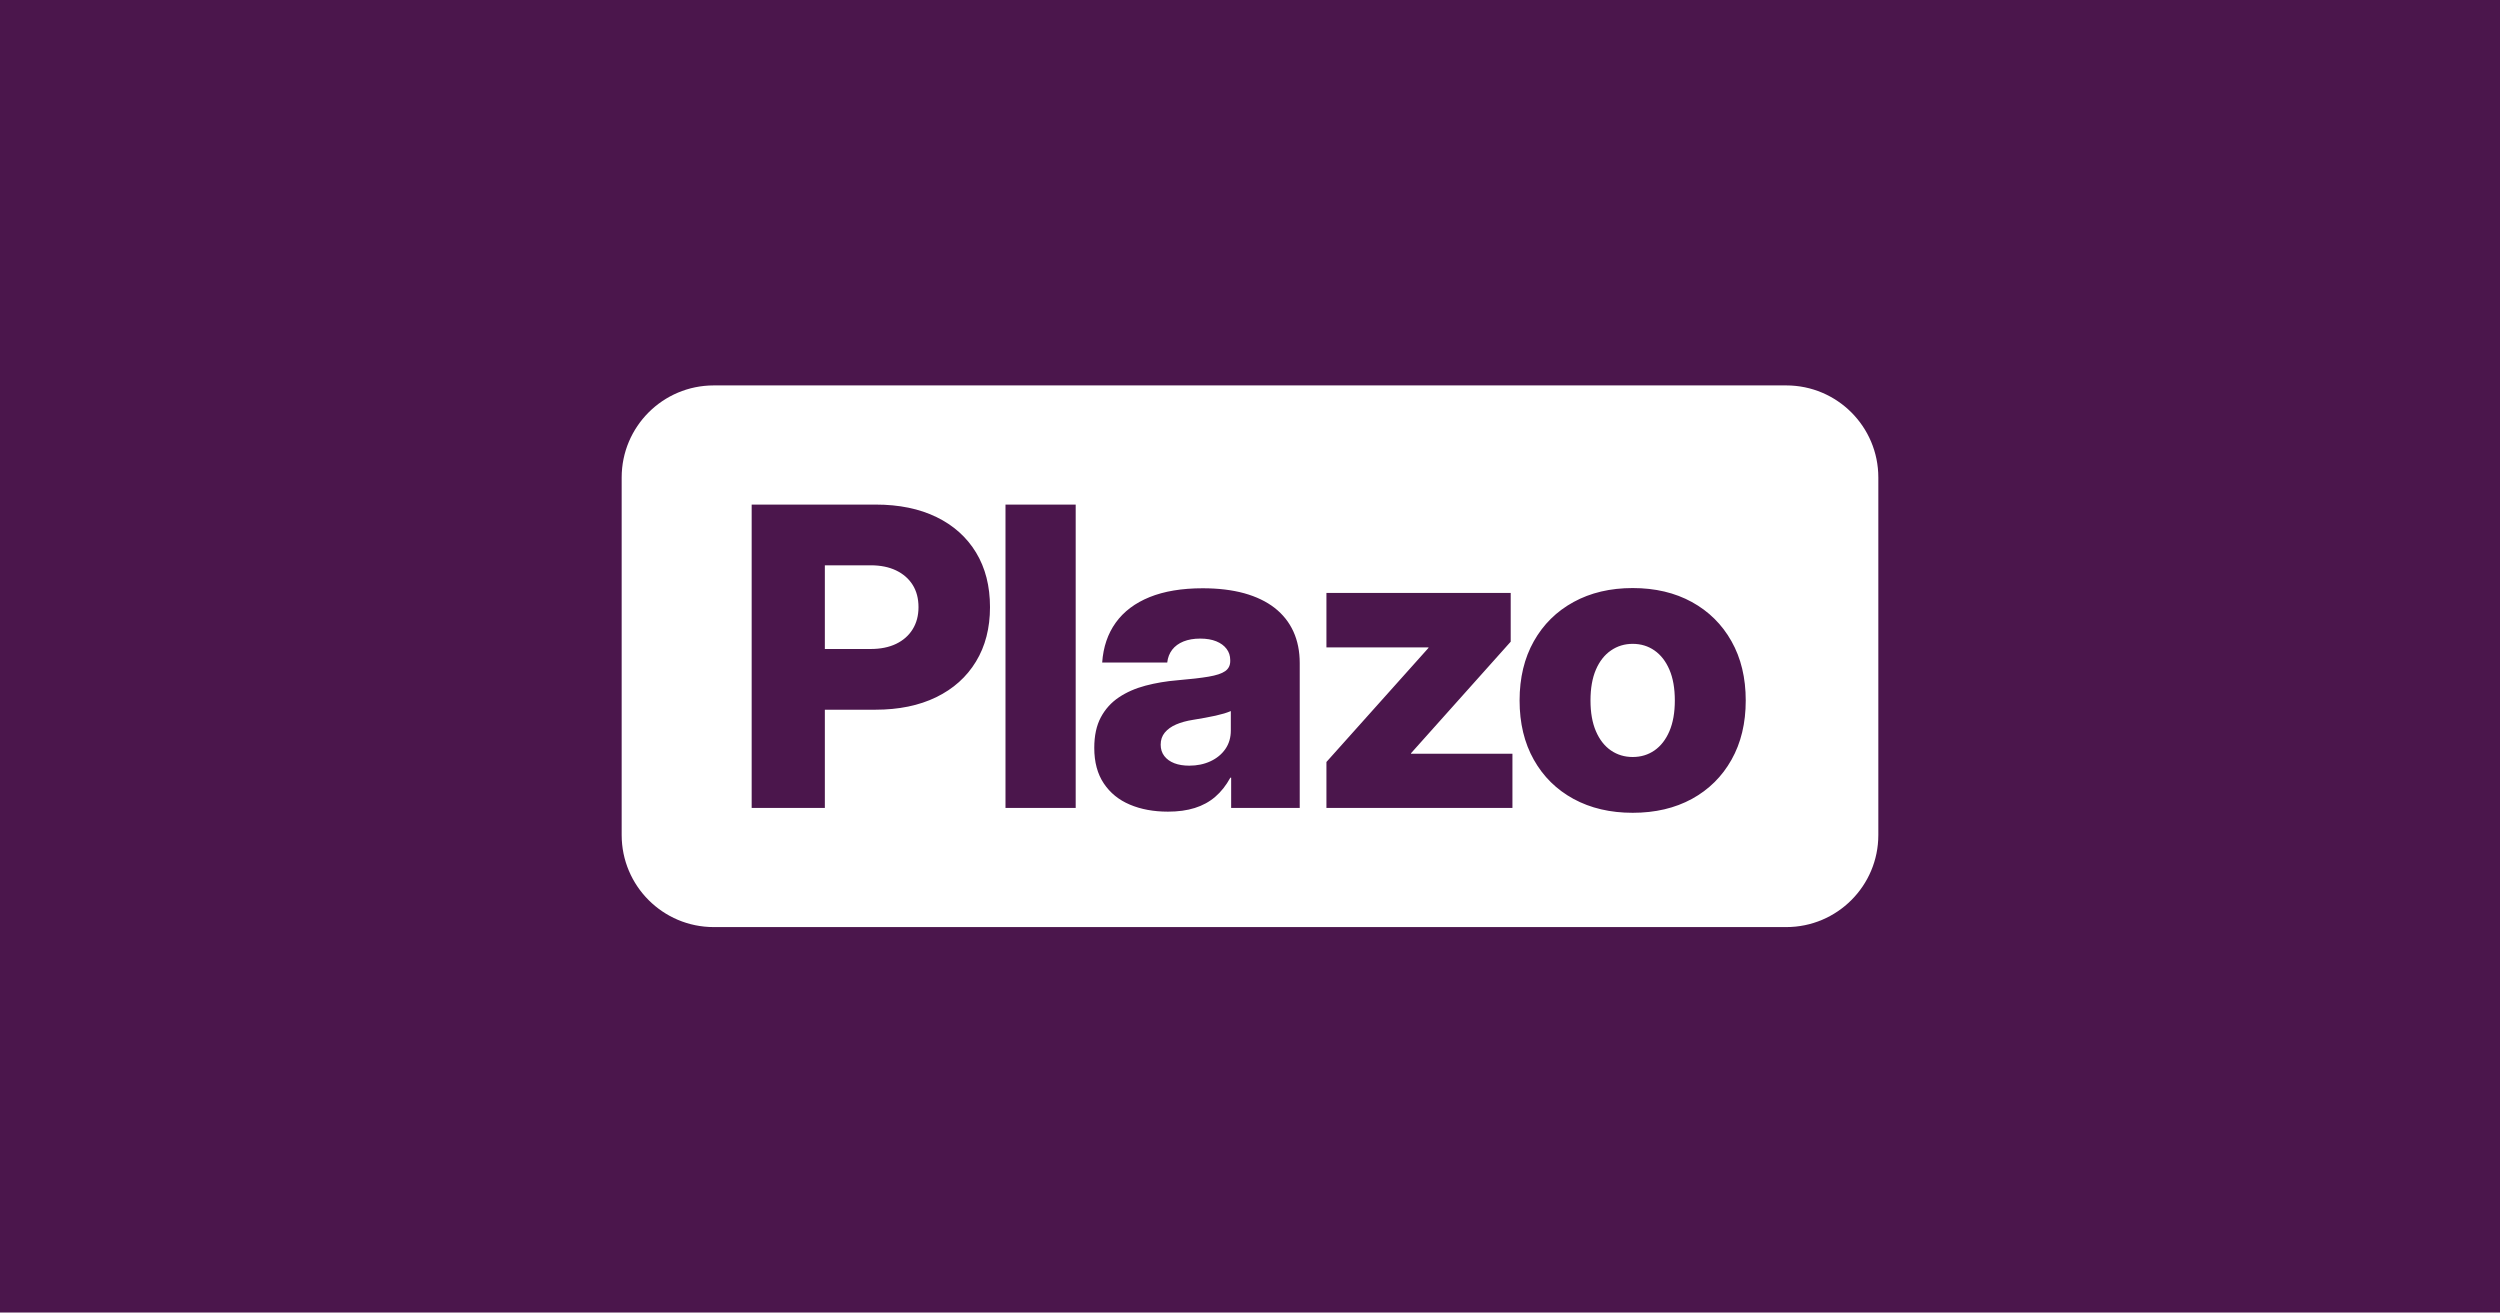
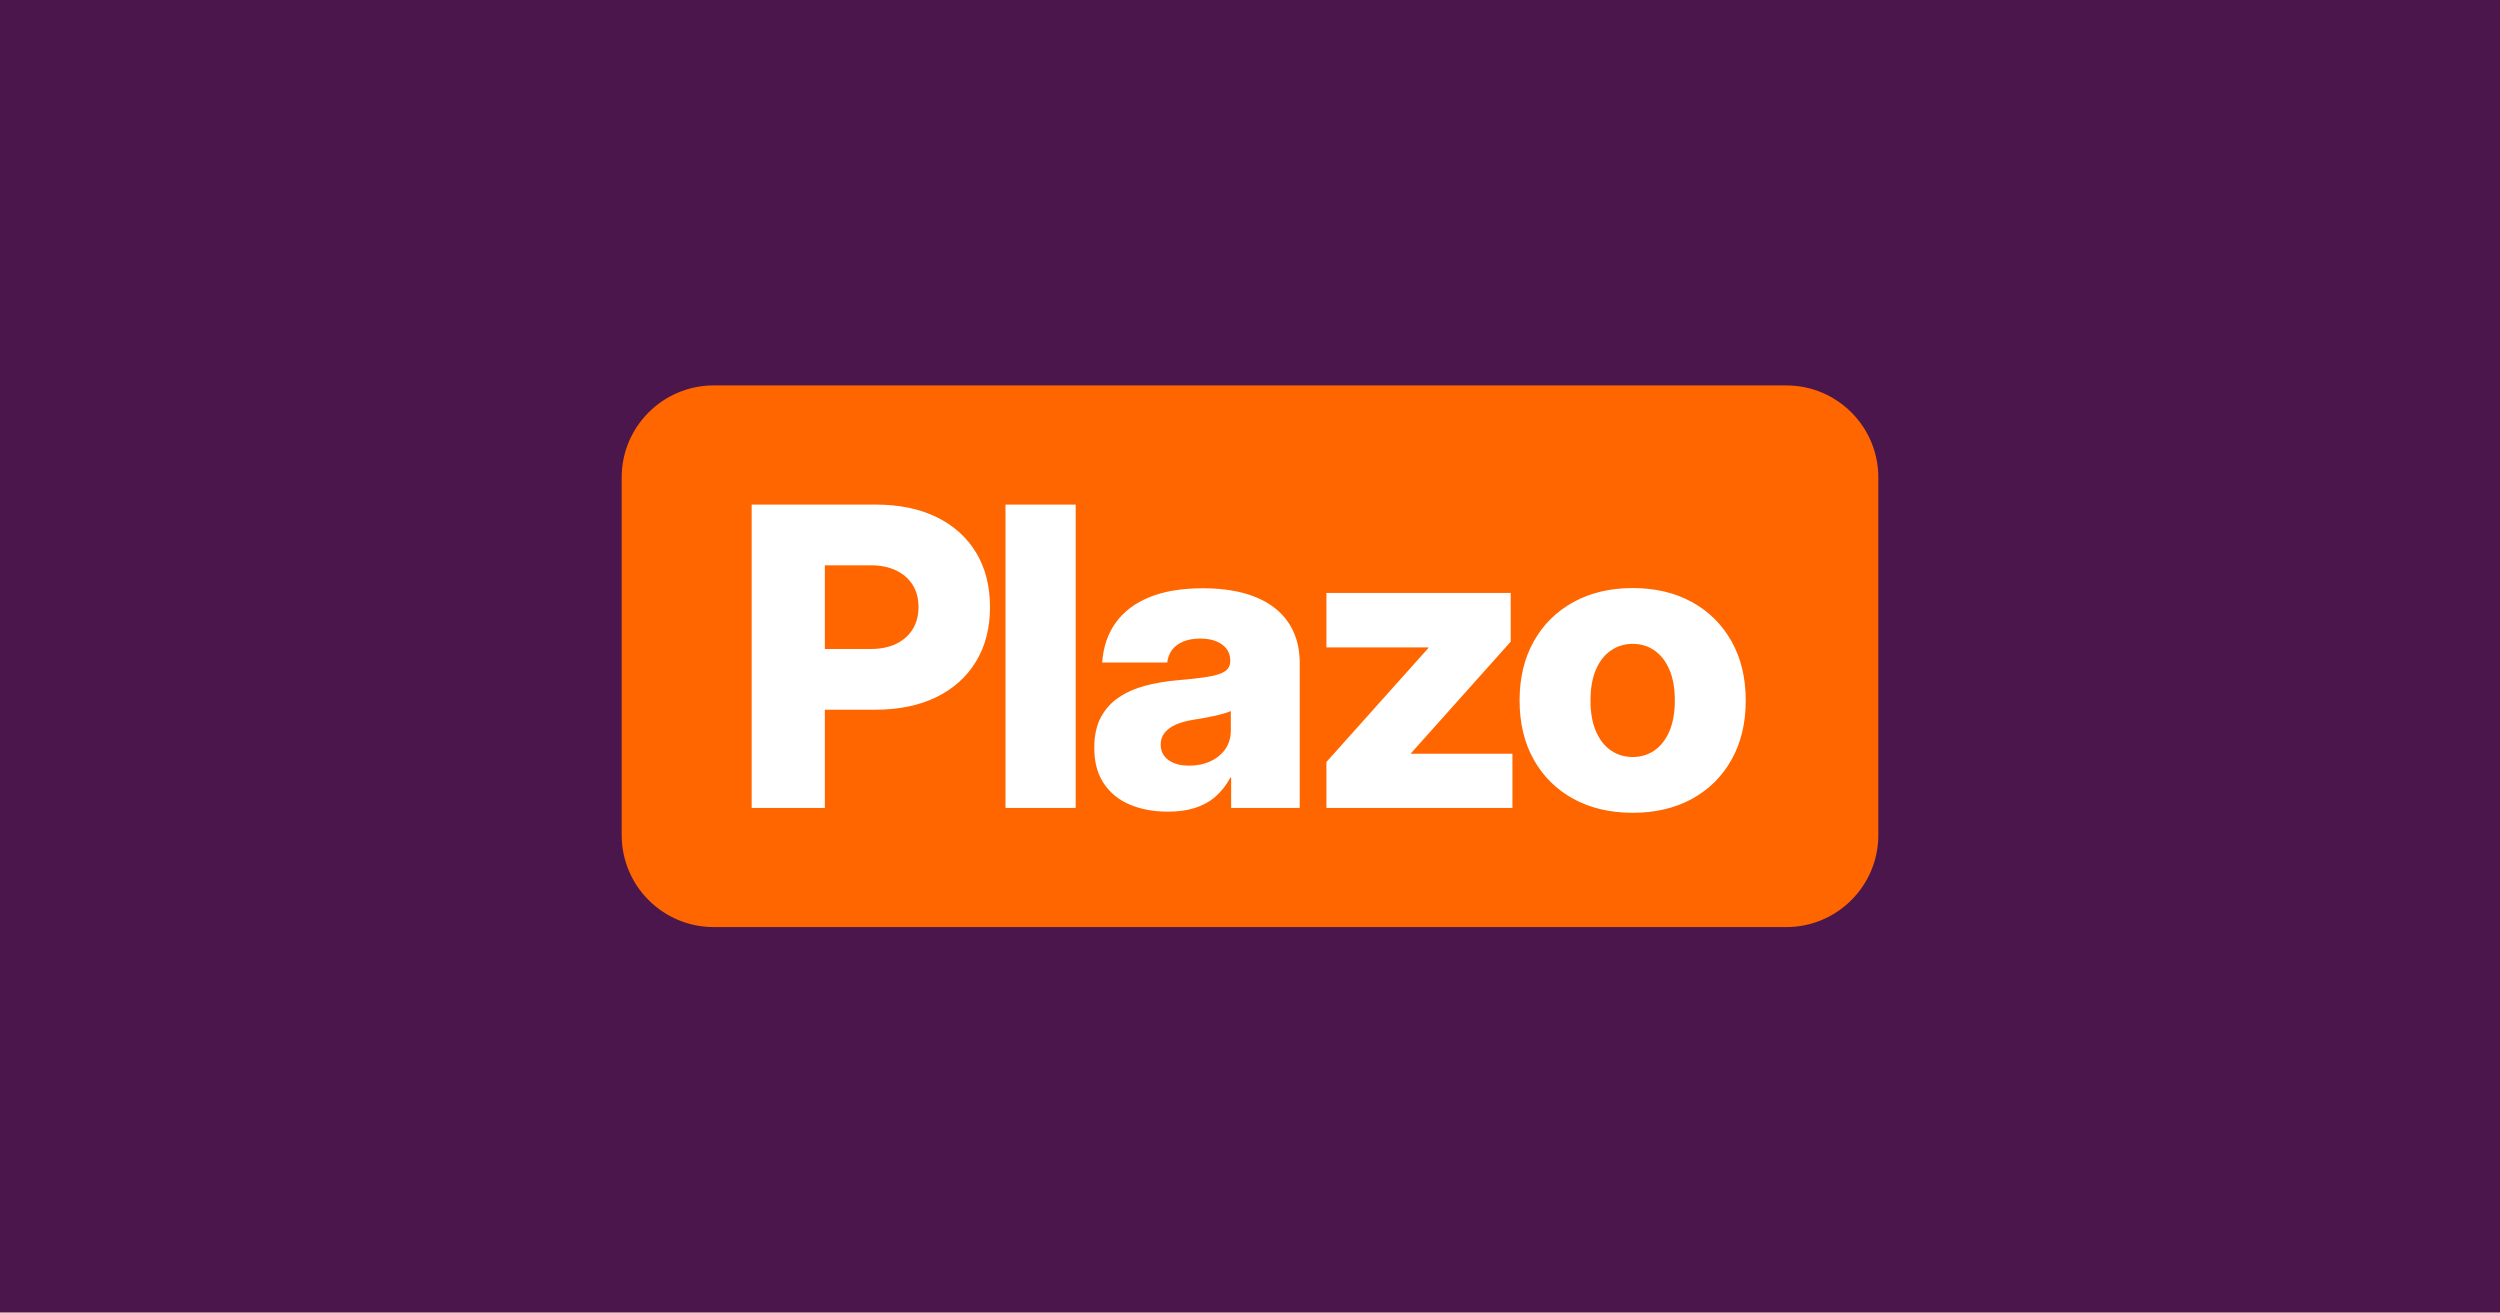
<svg xmlns="http://www.w3.org/2000/svg" viewBox="0 0 1200 630" role="img" aria-label="Plazo">
  <rect width="1200" height="630" fill="#4b164c" />
  <g transform="translate(298.4 185.0) scale(2.6)">
-     <rect width="232" height="100" rx="17" fill="#ffffff" />
-     <path d="M24 78V22H46.9Q53.39 22 58.13 24.31Q62.86 26.62 65.43 30.86Q68 35.11 68 40.93Q68 46.73 65.41 50.98Q62.83 55.24 58.07 57.56Q53.32 59.87 46.83 59.87H31.64V48.66H45.96Q48.7 48.66 50.67 47.71Q52.64 46.76 53.72 45.02Q54.8 43.28 54.8 40.93Q54.8 38.54 53.72 36.82Q52.64 35.11 50.67 34.16Q48.7 33.21 45.96 33.21H37.51V78Z M83.82 22V78H70.86V22Z M100.86 78.69Q96.88 78.69 93.82 77.39Q90.76 76.1 89.01 73.48Q87.25 70.86 87.25 66.92Q87.25 63.55 88.46 61.28Q89.67 59.01 91.79 57.59Q93.91 56.17 96.7 55.43Q99.5 54.69 102.64 54.43Q106.21 54.13 108.34 53.77Q110.48 53.41 111.42 52.75Q112.35 52.09 112.35 50.9V50.7Q112.35 49.52 111.67 48.63Q111 47.74 109.77 47.24Q108.54 46.74 106.81 46.74Q105.04 46.74 103.72 47.27Q102.39 47.81 101.63 48.8Q100.87 49.8 100.72 51.16H88.71Q89.01 46.86 91.22 43.79Q93.43 40.72 97.47 39.08Q101.51 37.45 107.27 37.45Q111.58 37.45 114.93 38.37Q118.27 39.3 120.56 41.08Q122.84 42.87 124.01 45.43Q125.18 47.99 125.18 51.27V78H112.52V72.42H112.37Q111.2 74.56 109.58 75.95Q107.96 77.34 105.81 78.01Q103.66 78.69 100.86 78.69ZM104.79 70.2Q106.95 70.2 108.7 69.39Q110.44 68.58 111.45 67.13Q112.46 65.67 112.46 63.71V60.12Q111.95 60.34 111.24 60.56Q110.53 60.77 109.64 60.97Q108.75 61.17 107.69 61.36Q106.63 61.55 105.42 61.75Q103.7 62.02 102.37 62.59Q101.03 63.17 100.27 64.09Q99.51 65.01 99.51 66.32Q99.51 67.54 100.17 68.41Q100.84 69.29 102.03 69.75Q103.21 70.2 104.79 70.2Z M130.11 78V69.52L148.95 48.46V48.37H130.11V38.31H164.13V47.31L145.72 67.91V68H164.45V78Z M186.65 78.9Q180.44 78.9 175.73 76.34Q171.02 73.77 168.4 69.11Q165.77 64.45 165.77 58.17Q165.77 51.89 168.4 47.23Q171.02 42.57 175.73 39.99Q180.44 37.41 186.65 37.41Q192.88 37.41 197.58 39.99Q202.27 42.57 204.89 47.23Q207.52 51.89 207.52 58.17Q207.52 64.45 204.89 69.11Q202.27 73.77 197.58 76.34Q192.88 78.9 186.65 78.9ZM186.65 68.6Q188.92 68.6 190.67 67.39Q192.43 66.17 193.43 63.84Q194.43 61.5 194.43 58.17Q194.43 54.8 193.43 52.48Q192.43 50.15 190.67 48.93Q188.92 47.71 186.65 47.71Q184.41 47.71 182.64 48.93Q180.86 50.15 179.86 52.47Q178.86 54.8 178.86 58.17Q178.86 61.51 179.86 63.84Q180.86 66.17 182.63 67.39Q184.4 68.6 186.65 68.6Z" fill="#4b164c" />
+     <rect width="232" height="100" rx="17" fill="#FF6600" />
+     <path d="M24 78V22H46.9Q53.39 22 58.13 24.31Q62.86 26.62 65.43 30.86Q68 35.11 68 40.93Q68 46.73 65.41 50.98Q62.83 55.24 58.07 57.56Q53.32 59.87 46.83 59.87H31.64V48.66H45.96Q48.7 48.66 50.67 47.71Q52.64 46.76 53.72 45.02Q54.8 43.28 54.8 40.93Q54.8 38.54 53.72 36.82Q52.64 35.11 50.67 34.16Q48.7 33.21 45.96 33.21H37.51V78Z M83.82 22V78H70.86V22Z M100.86 78.69Q96.88 78.69 93.82 77.39Q90.76 76.1 89.01 73.48Q87.25 70.86 87.25 66.92Q87.25 63.55 88.46 61.28Q89.67 59.01 91.79 57.59Q93.91 56.17 96.7 55.43Q99.5 54.69 102.64 54.43Q106.21 54.13 108.34 53.77Q110.48 53.41 111.42 52.75Q112.35 52.09 112.35 50.9V50.7Q112.35 49.52 111.67 48.63Q111 47.74 109.77 47.24Q108.54 46.74 106.81 46.74Q105.04 46.74 103.72 47.27Q102.39 47.81 101.63 48.8Q100.87 49.8 100.72 51.16H88.71Q89.01 46.86 91.22 43.79Q93.43 40.72 97.47 39.08Q101.51 37.45 107.27 37.45Q111.58 37.45 114.93 38.37Q118.27 39.3 120.56 41.08Q122.84 42.87 124.01 45.43Q125.18 47.99 125.18 51.27V78H112.52V72.42H112.37Q111.2 74.56 109.58 75.95Q107.96 77.34 105.81 78.01Q103.66 78.69 100.86 78.69ZM104.79 70.2Q106.95 70.2 108.7 69.39Q110.44 68.58 111.45 67.13Q112.46 65.67 112.46 63.71V60.12Q111.95 60.34 111.24 60.56Q110.53 60.77 109.64 60.97Q108.75 61.17 107.69 61.36Q106.63 61.55 105.42 61.75Q103.7 62.02 102.37 62.59Q101.03 63.17 100.27 64.09Q99.51 65.01 99.51 66.32Q99.51 67.54 100.17 68.41Q100.84 69.29 102.03 69.75Q103.21 70.2 104.79 70.2Z M130.11 78V69.52L148.95 48.46V48.37H130.11V38.31H164.13V47.31L145.72 67.91V68H164.45V78Z M186.65 78.9Q180.44 78.9 175.73 76.34Q171.02 73.77 168.4 69.11Q165.77 64.45 165.77 58.17Q165.77 51.89 168.4 47.23Q171.02 42.57 175.73 39.99Q180.44 37.41 186.65 37.41Q192.88 37.41 197.58 39.99Q202.27 42.57 204.89 47.23Q207.52 51.89 207.52 58.17Q207.52 64.45 204.89 69.11Q202.27 73.77 197.58 76.34Q192.88 78.9 186.65 78.9ZM186.65 68.6Q188.92 68.6 190.67 67.39Q192.43 66.17 193.43 63.84Q194.43 61.5 194.43 58.17Q194.43 54.8 193.43 52.48Q192.43 50.15 190.67 48.93Q188.92 47.71 186.65 47.71Q184.41 47.71 182.64 48.93Q180.86 50.15 179.86 52.47Q178.86 54.8 178.86 58.17Q178.86 61.51 179.86 63.84Q180.86 66.17 182.63 67.39Q184.4 68.6 186.65 68.6Z" fill="#ffffff" />
  </g>
</svg>
